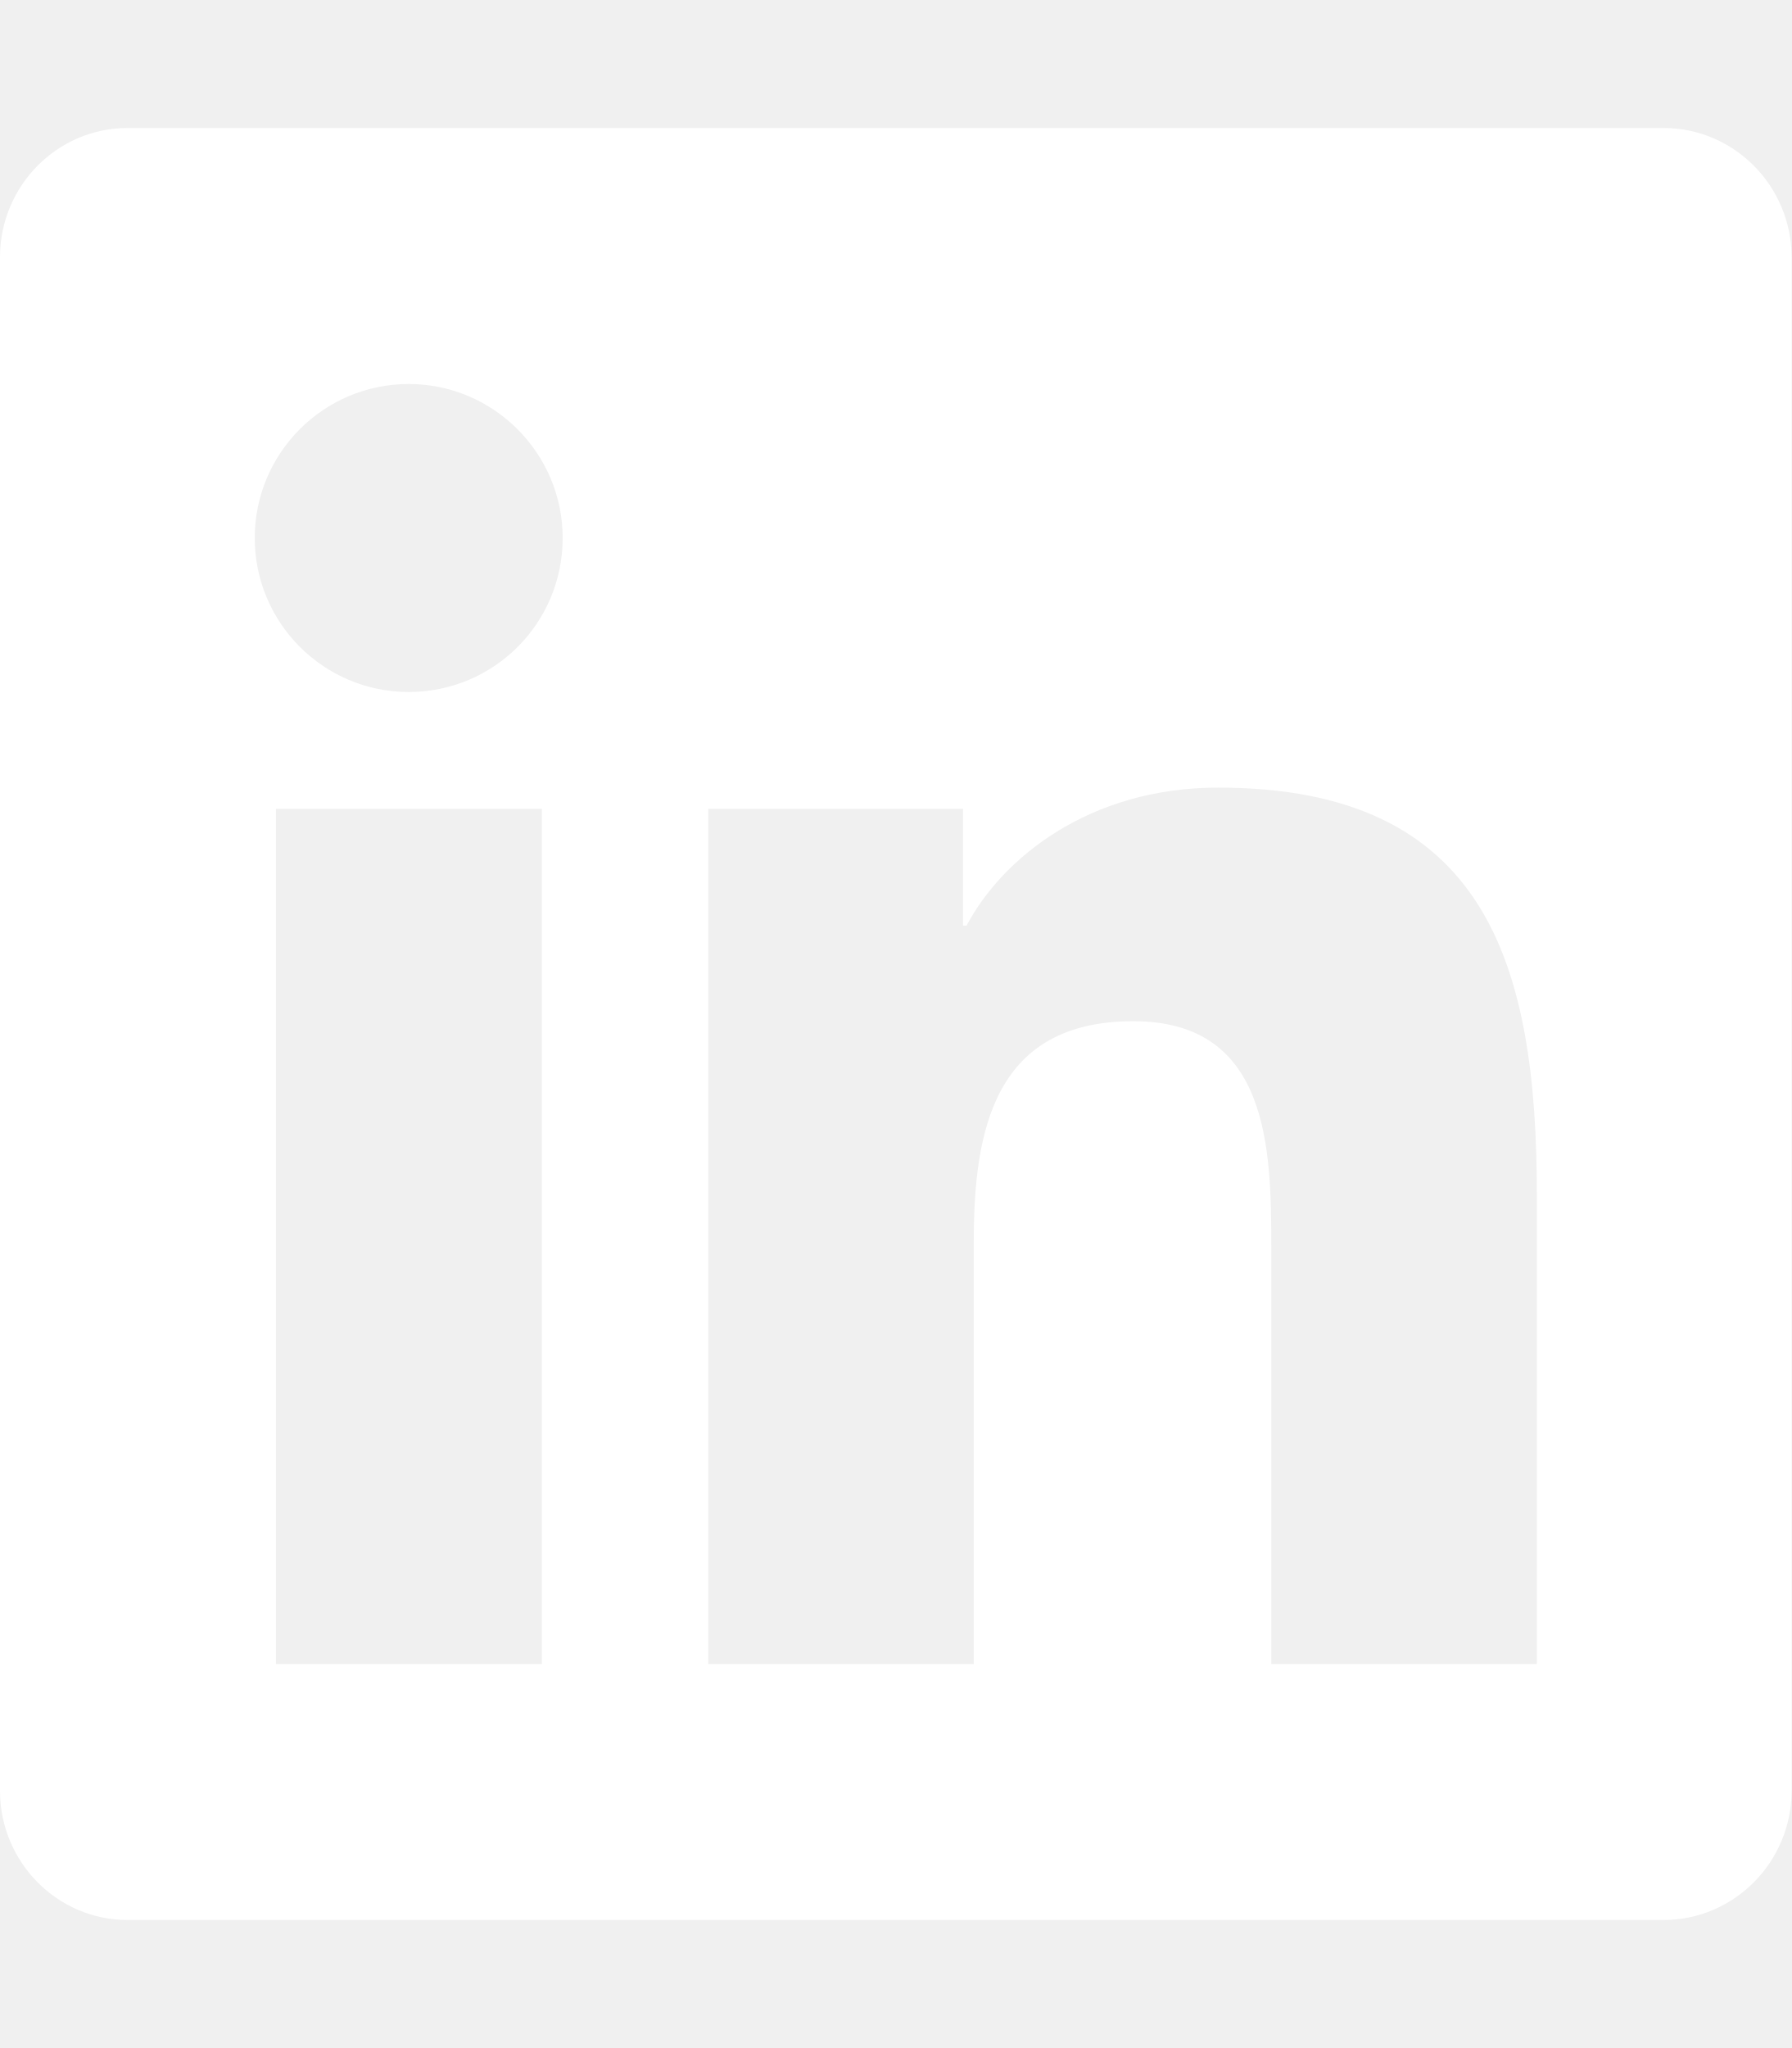
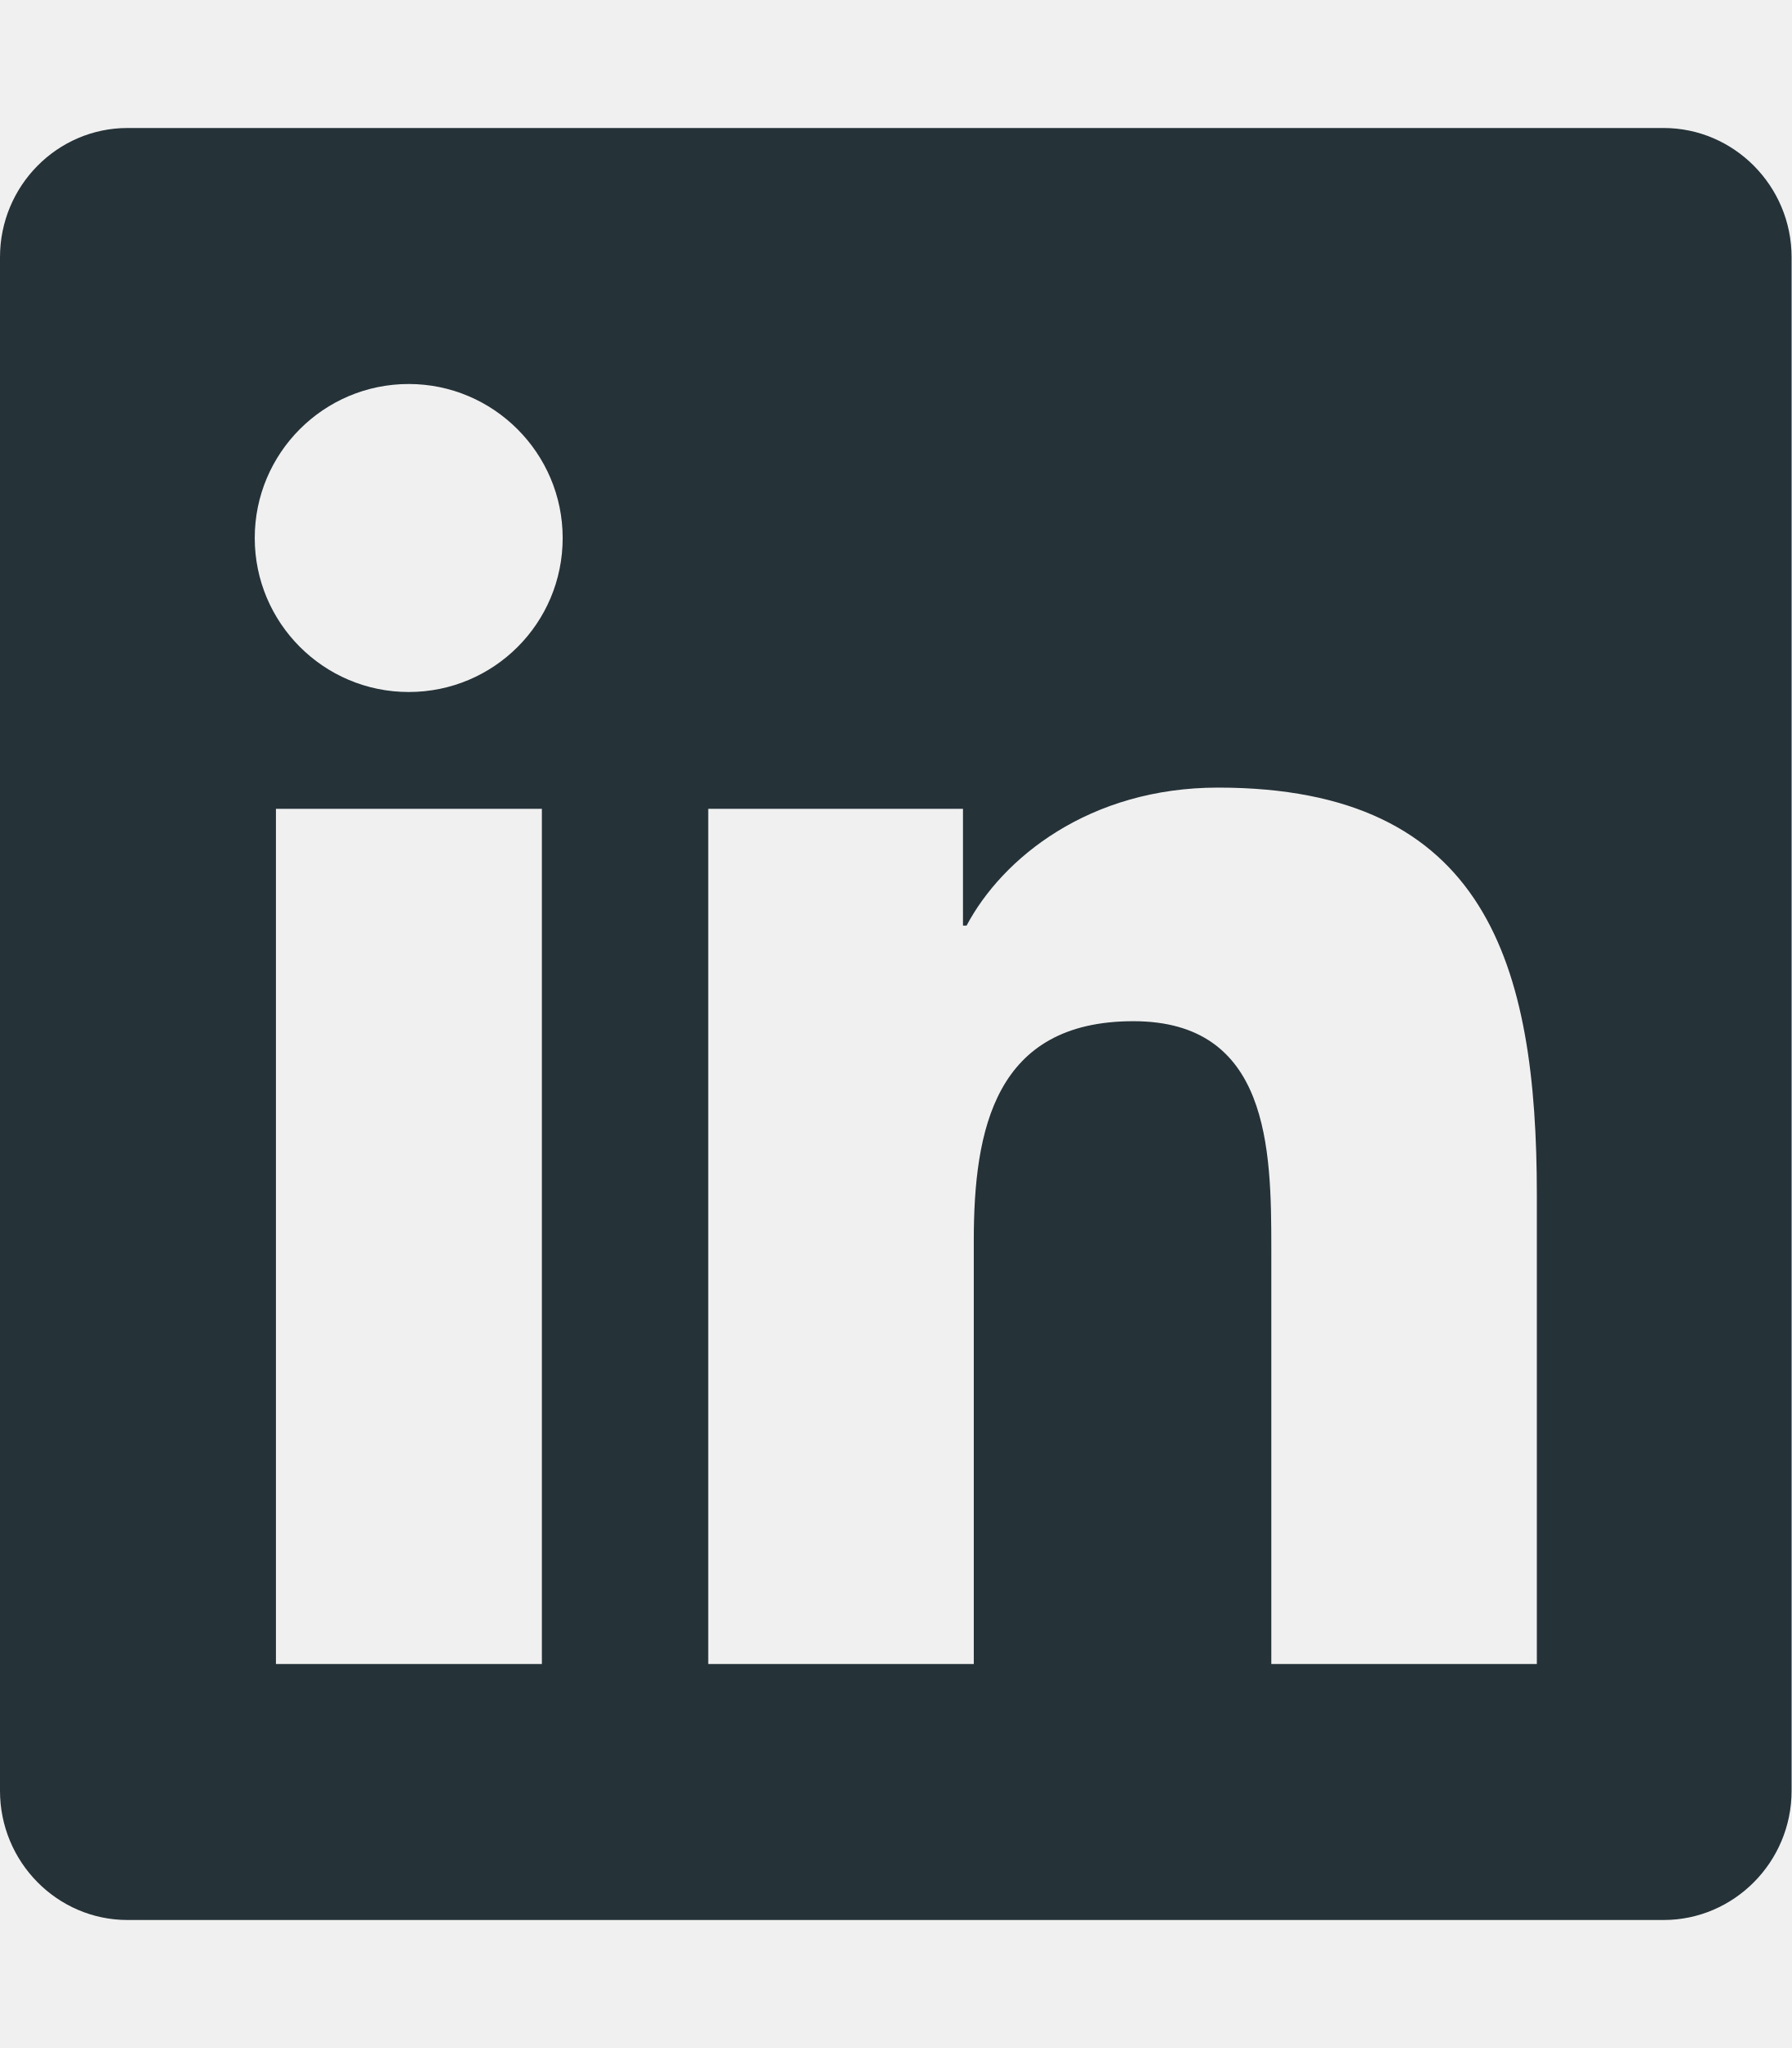
<svg xmlns="http://www.w3.org/2000/svg" height="16" width="14" viewBox="0 0 448 512">
-   <path opacity="1" fill="#fff" d="M416 32H31.9C14.3 32 0 46.5 0 64.3v383.4C0 465.5 14.3 480 31.9 480H416c17.6 0 32-14.5 32-32.3V64.3c0-17.8-14.4-32.3-32-32.3zM135.4 416H69V202.2h66.5V416zm-33.2-243c-21.3 0-38.5-17.3-38.5-38.5S80.9 96 102.2 96c21.2 0 38.5 17.3 38.5 38.5 0 21.3-17.2 38.5-38.5 38.5zm282.1 243h-66.4V312c0-24.8-.5-56.7-34.5-56.7-34.6 0-39.9 27-39.9 54.9V416h-66.4V202.2h63.7v29.2h.9c8.9-16.8 30.6-34.5 62.9-34.5 67.2 0 79.7 44.3 79.7 101.9V416z" />
+   <path opacity="1" fill="#253238" d="M416 32H31.9C14.3 32 0 46.5 0 64.3v383.4C0 465.5 14.3 480 31.9 480H416c17.6 0 32-14.5 32-32.3V64.3c0-17.8-14.4-32.3-32-32.3zM135.4 416H69V202.2h66.5V416zm-33.2-243c-21.3 0-38.5-17.3-38.5-38.5S80.9 96 102.2 96c21.2 0 38.5 17.3 38.5 38.5 0 21.3-17.2 38.5-38.5 38.5zm282.1 243h-66.4V312c0-24.8-.5-56.7-34.5-56.7-34.6 0-39.9 27-39.9 54.9V416h-66.4V202.2h63.7v29.2h.9c8.9-16.8 30.6-34.5 62.9-34.5 67.2 0 79.7 44.3 79.7 101.9V416z" />
</svg>
